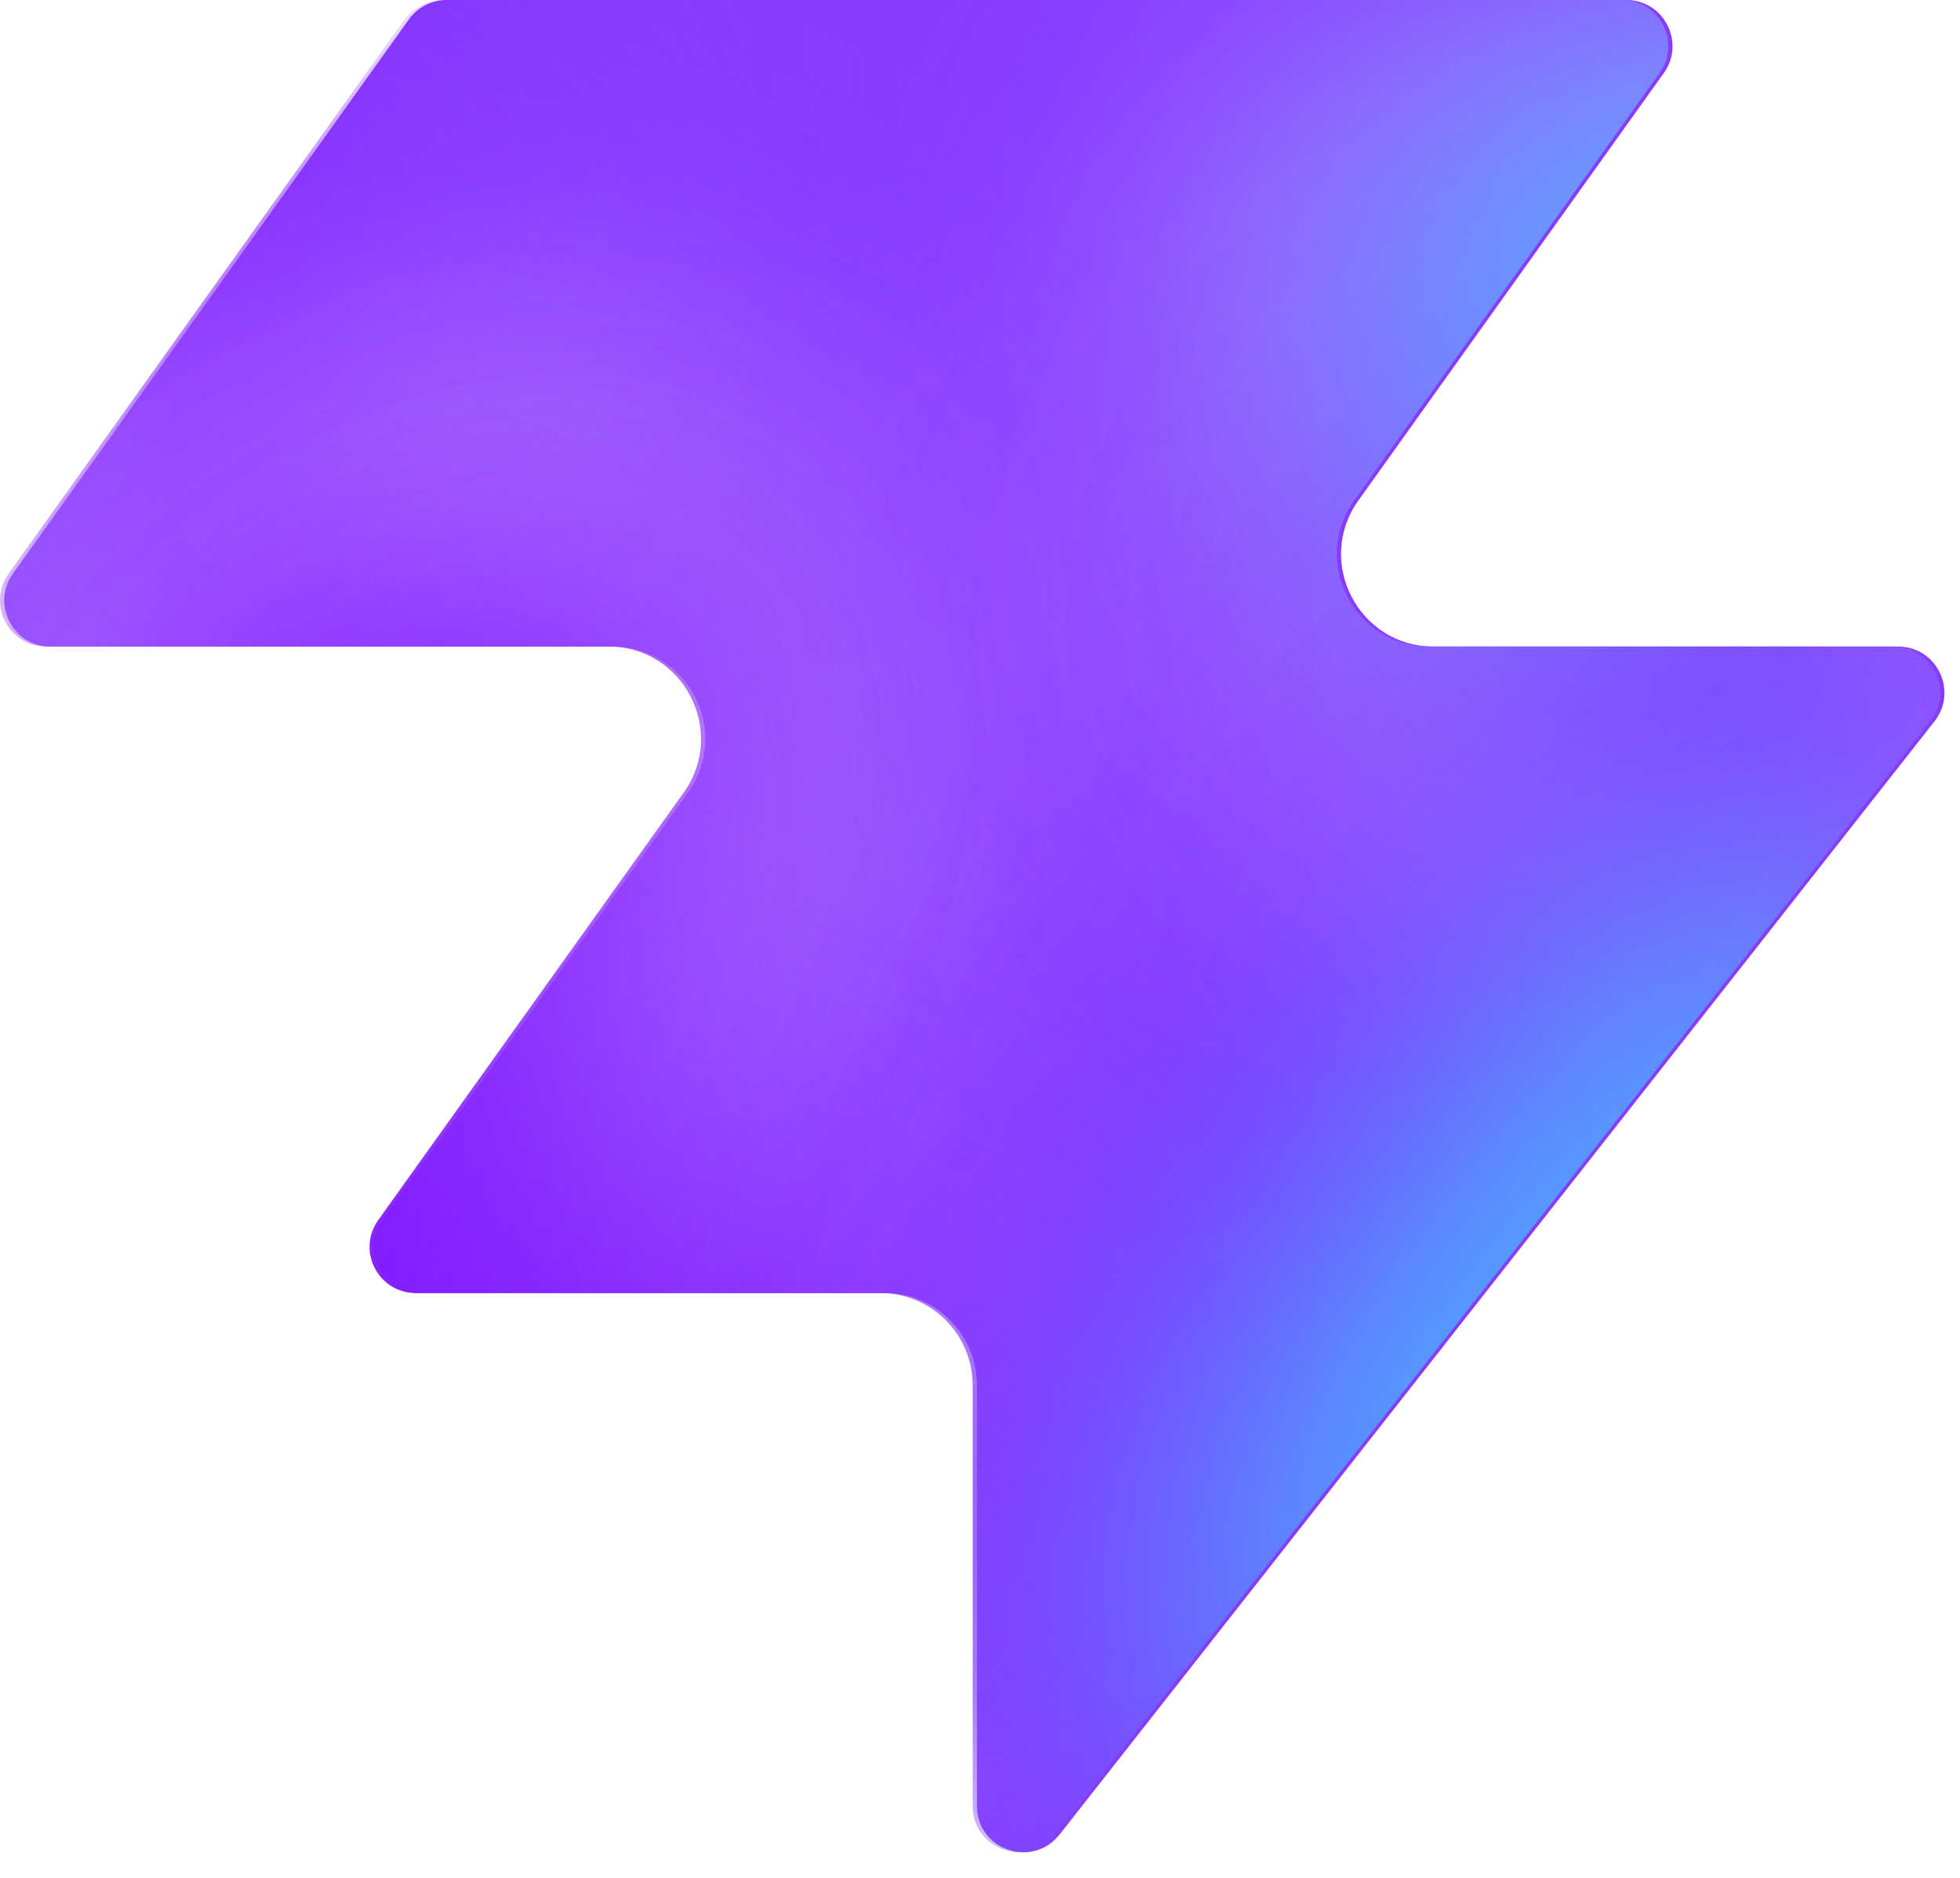
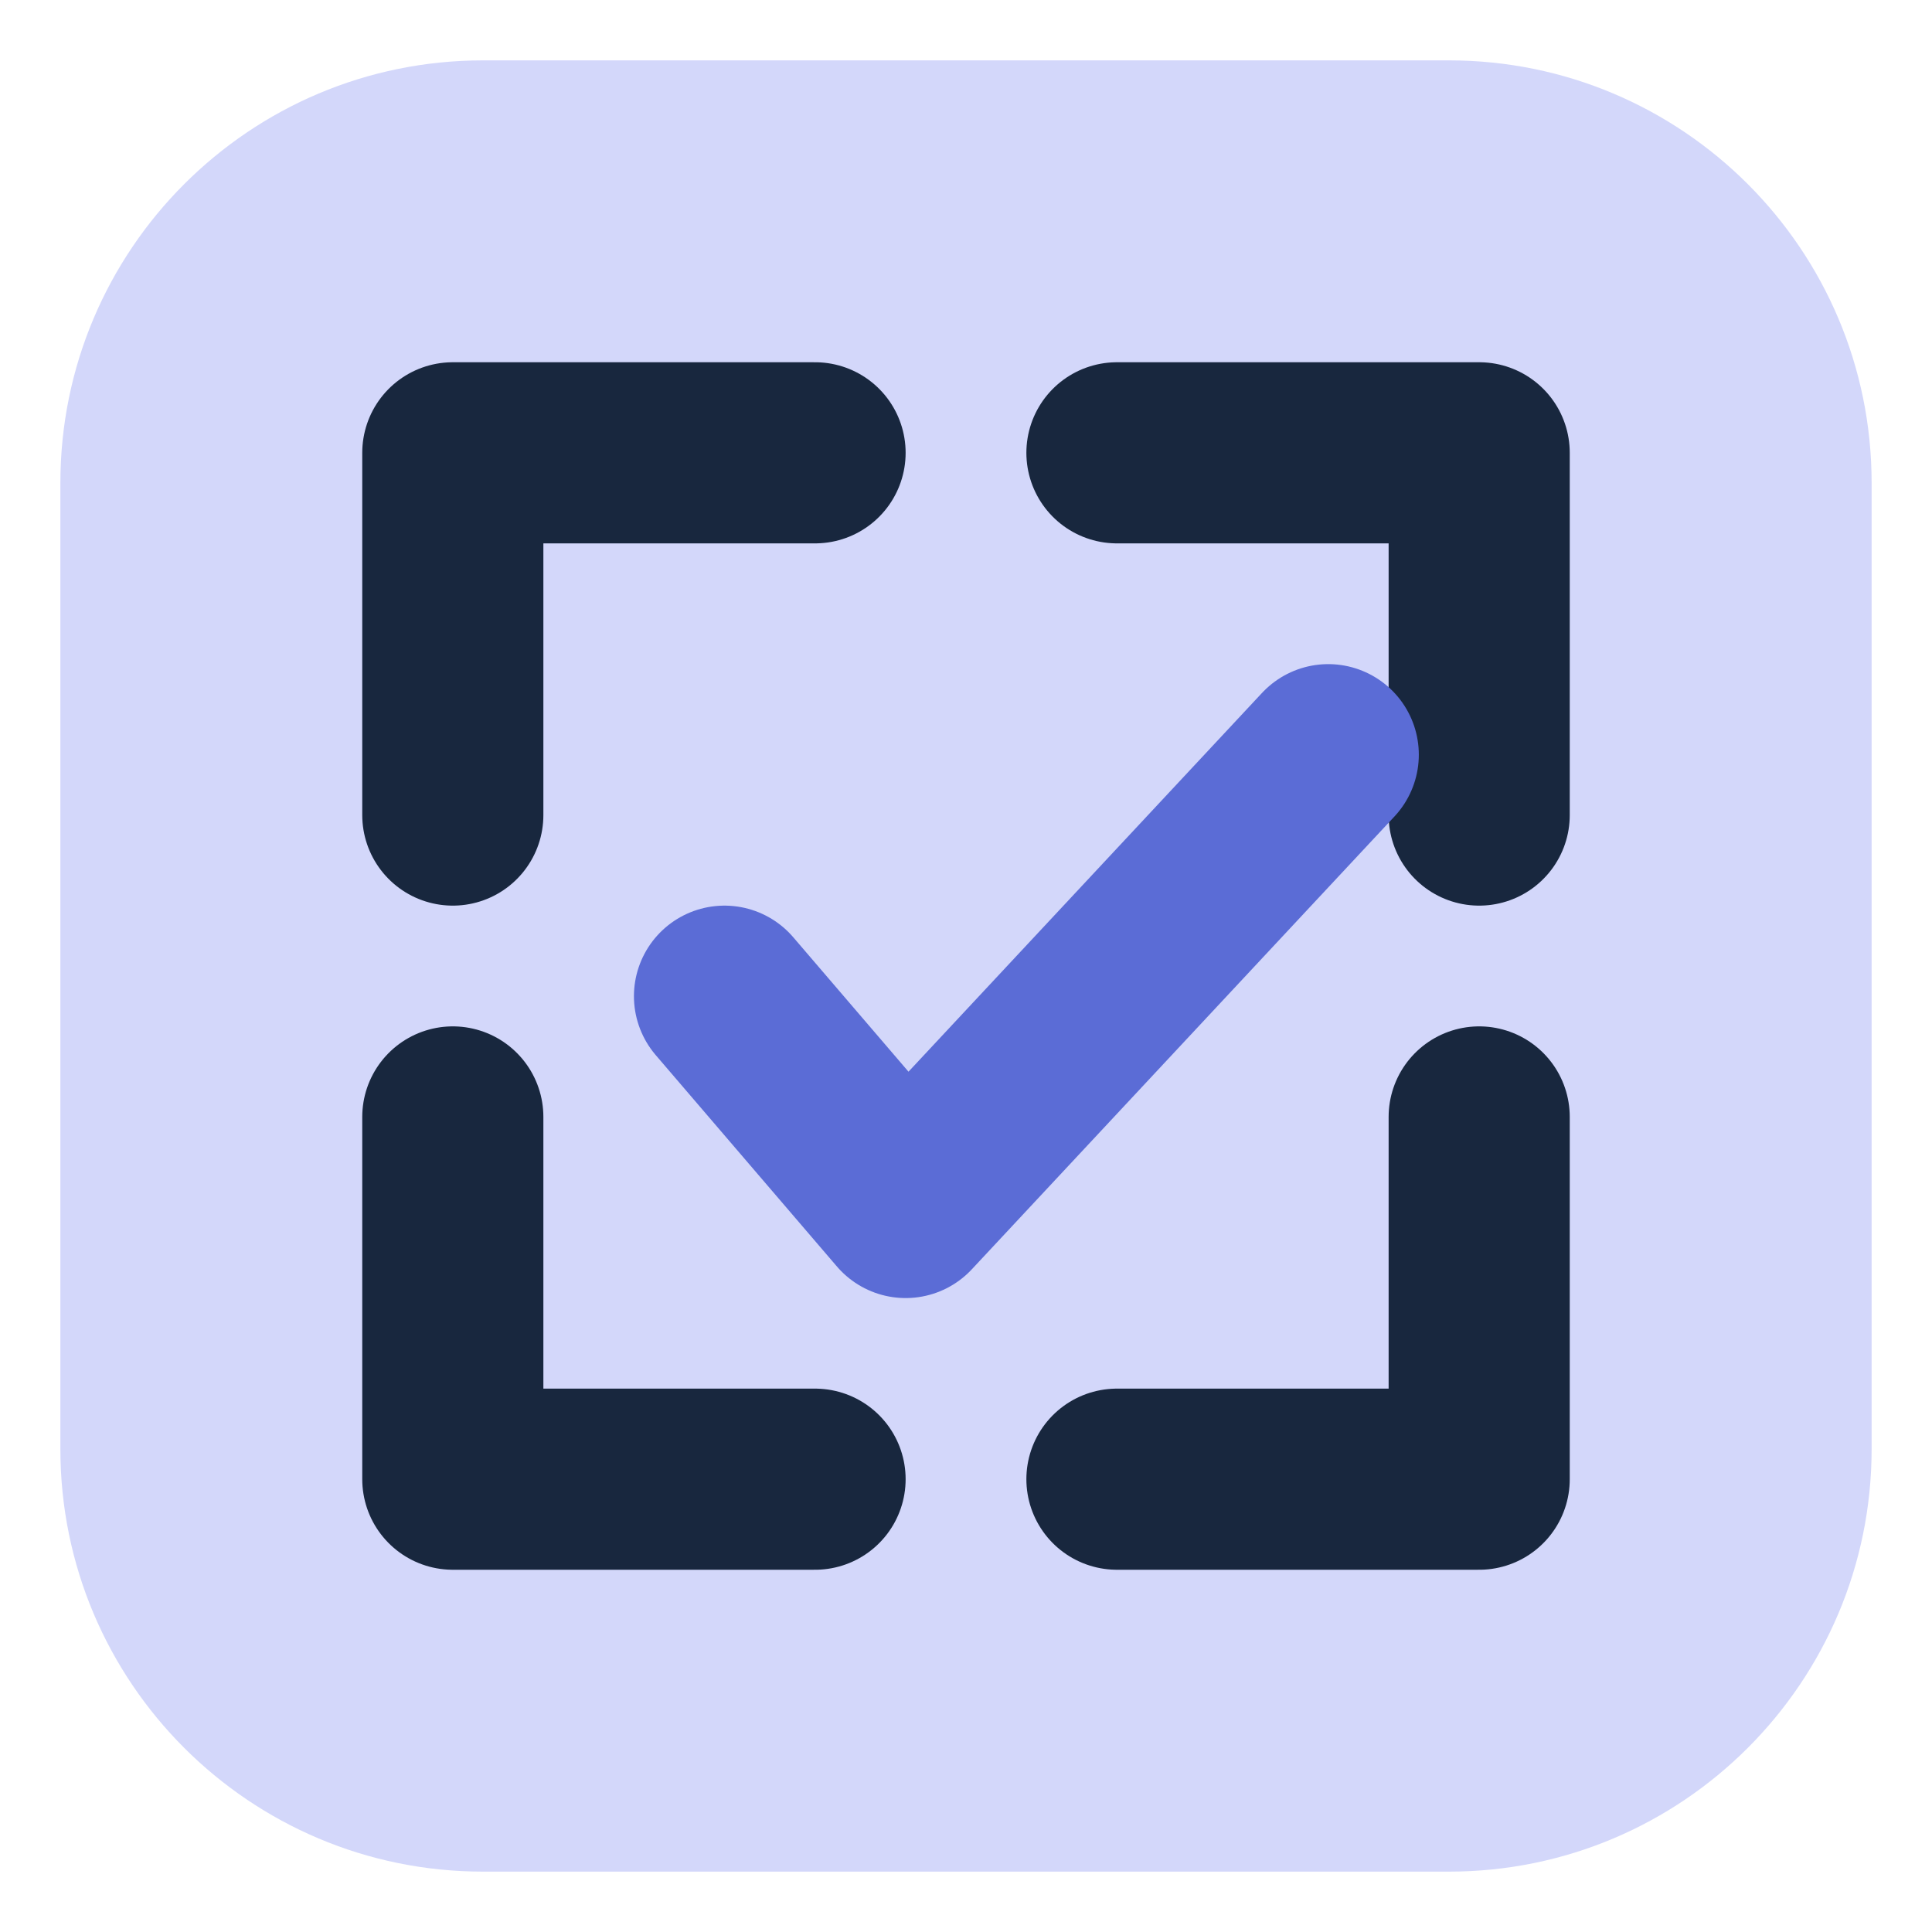
- <svg xmlns="http://www.w3.org/2000/svg" width="48" height="46" fill="none" viewBox="0 0 48 46">
-   <path fill="#863bff" d="M25.946 44.938c-.664.845-2.021.375-2.021-.698V33.937a2.26 2.26 0 0 0-2.262-2.262H10.287c-.92 0-1.456-1.04-.92-1.788l7.48-10.471c1.07-1.497 0-3.578-1.842-3.578H1.237c-.92 0-1.456-1.04-.92-1.788L10.013.474c.214-.297.556-.474.92-.474h28.894c.92 0 1.456 1.04.92 1.788l-7.48 10.471c-1.07 1.498 0 3.579 1.842 3.579h11.377c.943 0 1.473 1.088.89 1.83L25.947 44.94z" style="fill:#863bff;fill:color(display-p3 .525 .23 1);fill-opacity:1" />
-   <mask id="a" width="48" height="46" x="0" y="0" maskUnits="userSpaceOnUse" style="mask-type:alpha">
-     <path fill="#000" d="M25.842 44.938c-.664.844-2.021.375-2.021-.698V33.937a2.26 2.26 0 0 0-2.262-2.262H10.183c-.92 0-1.456-1.04-.92-1.788l7.48-10.471c1.07-1.498 0-3.579-1.842-3.579H1.133c-.92 0-1.456-1.04-.92-1.787L9.91.473c.214-.297.556-.474.92-.474h28.894c.92 0 1.456 1.04.92 1.788l-7.48 10.471c-1.07 1.498 0 3.578 1.842 3.578h11.377c.943 0 1.473 1.088.89 1.832L25.843 44.94z" style="fill:#000;fill-opacity:1" />
-   </mask>
-   <g mask="url(#a)">
-     <g filter="url(#b)">
-       <ellipse cx="5.508" cy="14.704" fill="#ede6ff" rx="5.508" ry="14.704" style="fill:#ede6ff;fill:color(display-p3 .927 .903 1);fill-opacity:1" transform="matrix(.00324 1 1 -.00324 -4.47 31.516)" />
-     </g>
-     <g filter="url(#c)">
-       <ellipse cx="10.399" cy="29.851" fill="#ede6ff" rx="10.399" ry="29.851" style="fill:#ede6ff;fill:color(display-p3 .927 .903 1);fill-opacity:1" transform="matrix(.00324 1 1 -.00324 -39.328 7.883)" />
-     </g>
-     <g filter="url(#d)">
-       <ellipse cx="5.508" cy="30.487" fill="#7e14ff" rx="5.508" ry="30.487" style="fill:#7e14ff;fill:color(display-p3 .492 .077 1);fill-opacity:1" transform="rotate(89.814 -25.913 -14.639)scale(1 -1)" />
-     </g>
-     <g filter="url(#e)">
-       <ellipse cx="5.508" cy="30.599" fill="#7e14ff" rx="5.508" ry="30.599" style="fill:#7e14ff;fill:color(display-p3 .492 .077 1);fill-opacity:1" transform="rotate(89.814 -32.644 -3.334)scale(1 -1)" />
-     </g>
-     <g filter="url(#f)">
-       <ellipse cx="5.508" cy="30.599" fill="#7e14ff" rx="5.508" ry="30.599" style="fill:#7e14ff;fill:color(display-p3 .492 .077 1);fill-opacity:1" transform="matrix(.00324 1 1 -.00324 -34.34 30.47)" />
-     </g>
-     <g filter="url(#g)">
-       <ellipse cx="14.072" cy="22.078" fill="#ede6ff" rx="14.072" ry="22.078" style="fill:#ede6ff;fill:color(display-p3 .927 .903 1);fill-opacity:1" transform="rotate(93.35 24.506 48.493)scale(-1 1)" />
-     </g>
-     <g filter="url(#h)">
-       <ellipse cx="3.47" cy="21.501" fill="#7e14ff" rx="3.47" ry="21.501" style="fill:#7e14ff;fill:color(display-p3 .492 .077 1);fill-opacity:1" transform="rotate(89.009 28.708 47.59)scale(-1 1)" />
-     </g>
-     <g filter="url(#i)">
-       <ellipse cx="3.47" cy="21.501" fill="#7e14ff" rx="3.47" ry="21.501" style="fill:#7e14ff;fill:color(display-p3 .492 .077 1);fill-opacity:1" transform="rotate(89.009 28.708 47.59)scale(-1 1)" />
-     </g>
-     <g filter="url(#j)">
-       <ellipse cx=".387" cy="8.972" fill="#7e14ff" rx="4.407" ry="29.108" style="fill:#7e14ff;fill:color(display-p3 .492 .077 1);fill-opacity:1" transform="rotate(39.51 .387 8.972)" />
-     </g>
-     <g filter="url(#k)">
-       <ellipse cx="47.523" cy="-6.092" fill="#7e14ff" rx="4.407" ry="29.108" style="fill:#7e14ff;fill:color(display-p3 .492 .077 1);fill-opacity:1" transform="rotate(37.892 47.523 -6.092)" />
-     </g>
-     <g filter="url(#l)">
-       <ellipse cx="41.412" cy="6.333" fill="#47bfff" rx="5.971" ry="9.665" style="fill:#47bfff;fill:color(display-p3 .28 .748 1);fill-opacity:1" transform="rotate(37.892 41.412 6.333)" />
-     </g>
-     <g filter="url(#m)">
-       <ellipse cx="-1.879" cy="38.332" fill="#7e14ff" rx="4.407" ry="29.108" style="fill:#7e14ff;fill:color(display-p3 .492 .077 1);fill-opacity:1" transform="rotate(37.892 -1.88 38.332)" />
-     </g>
-     <g filter="url(#n)">
-       <ellipse cx="-1.879" cy="38.332" fill="#7e14ff" rx="4.407" ry="29.108" style="fill:#7e14ff;fill:color(display-p3 .492 .077 1);fill-opacity:1" transform="rotate(37.892 -1.88 38.332)" />
-     </g>
-     <g filter="url(#o)">
-       <ellipse cx="35.651" cy="29.907" fill="#7e14ff" rx="4.407" ry="29.108" style="fill:#7e14ff;fill:color(display-p3 .492 .077 1);fill-opacity:1" transform="rotate(37.892 35.651 29.907)" />
-     </g>
-     <g filter="url(#p)">
-       <ellipse cx="38.418" cy="32.4" fill="#47bfff" rx="5.971" ry="15.297" style="fill:#47bfff;fill:color(display-p3 .28 .748 1);fill-opacity:1" transform="rotate(37.892 38.418 32.4)" />
-     </g>
+ <svg xmlns="http://www.w3.org/2000/svg" viewBox="0 0 64 64" role="img" aria-label="MARVA logo">
+   <rect x="2" y="2" width="60" height="60" rx="14" fill="#d3d7fa" />
+   <g fill="none" stroke="#18273e" stroke-width="6" stroke-linecap="round" stroke-linejoin="round">
+     <path d="M27 15H15v12" />
+     <path d="M37 15h12v12" />
+     <path d="M27 49H15V37" />
+     <path d="M37 49h12V37" />
  </g>
-   <defs>
-     <filter id="b" width="60.045" height="41.654" x="-19.77" y="16.149" color-interpolation-filters="sRGB" filterUnits="userSpaceOnUse">
-       <feFlood flood-opacity="0" result="BackgroundImageFix" />
-       <feBlend in="SourceGraphic" in2="BackgroundImageFix" result="shape" />
-       <feGaussianBlur result="effect1_foregroundBlur_2002_17158" stdDeviation="7.659" />
-     </filter>
-     <filter id="c" width="90.34" height="51.437" x="-54.613" y="-7.533" color-interpolation-filters="sRGB" filterUnits="userSpaceOnUse">
-       <feFlood flood-opacity="0" result="BackgroundImageFix" />
-       <feBlend in="SourceGraphic" in2="BackgroundImageFix" result="shape" />
-       <feGaussianBlur result="effect1_foregroundBlur_2002_17158" stdDeviation="7.659" />
-     </filter>
-     <filter id="d" width="79.355" height="29.4" x="-49.64" y="2.03" color-interpolation-filters="sRGB" filterUnits="userSpaceOnUse">
-       <feFlood flood-opacity="0" result="BackgroundImageFix" />
-       <feBlend in="SourceGraphic" in2="BackgroundImageFix" result="shape" />
-       <feGaussianBlur result="effect1_foregroundBlur_2002_17158" stdDeviation="4.596" />
-     </filter>
-     <filter id="e" width="79.579" height="29.4" x="-45.045" y="20.029" color-interpolation-filters="sRGB" filterUnits="userSpaceOnUse">
-       <feFlood flood-opacity="0" result="BackgroundImageFix" />
-       <feBlend in="SourceGraphic" in2="BackgroundImageFix" result="shape" />
-       <feGaussianBlur result="effect1_foregroundBlur_2002_17158" stdDeviation="4.596" />
-     </filter>
-     <filter id="f" width="79.579" height="29.4" x="-43.513" y="21.178" color-interpolation-filters="sRGB" filterUnits="userSpaceOnUse">
-       <feFlood flood-opacity="0" result="BackgroundImageFix" />
-       <feBlend in="SourceGraphic" in2="BackgroundImageFix" result="shape" />
-       <feGaussianBlur result="effect1_foregroundBlur_2002_17158" stdDeviation="4.596" />
-     </filter>
-     <filter id="g" width="74.749" height="58.852" x="15.756" y="-17.901" color-interpolation-filters="sRGB" filterUnits="userSpaceOnUse">
-       <feFlood flood-opacity="0" result="BackgroundImageFix" />
-       <feBlend in="SourceGraphic" in2="BackgroundImageFix" result="shape" />
-       <feGaussianBlur result="effect1_foregroundBlur_2002_17158" stdDeviation="7.659" />
-     </filter>
-     <filter id="h" width="61.377" height="25.362" x="23.548" y="2.284" color-interpolation-filters="sRGB" filterUnits="userSpaceOnUse">
-       <feFlood flood-opacity="0" result="BackgroundImageFix" />
-       <feBlend in="SourceGraphic" in2="BackgroundImageFix" result="shape" />
-       <feGaussianBlur result="effect1_foregroundBlur_2002_17158" stdDeviation="4.596" />
-     </filter>
-     <filter id="i" width="61.377" height="25.362" x="23.548" y="2.284" color-interpolation-filters="sRGB" filterUnits="userSpaceOnUse">
-       <feFlood flood-opacity="0" result="BackgroundImageFix" />
-       <feBlend in="SourceGraphic" in2="BackgroundImageFix" result="shape" />
-       <feGaussianBlur result="effect1_foregroundBlur_2002_17158" stdDeviation="4.596" />
-     </filter>
-     <filter id="j" width="56.045" height="63.649" x="-27.636" y="-22.853" color-interpolation-filters="sRGB" filterUnits="userSpaceOnUse">
-       <feFlood flood-opacity="0" result="BackgroundImageFix" />
-       <feBlend in="SourceGraphic" in2="BackgroundImageFix" result="shape" />
-       <feGaussianBlur result="effect1_foregroundBlur_2002_17158" stdDeviation="4.596" />
-     </filter>
-     <filter id="k" width="54.814" height="64.646" x="20.116" y="-38.415" color-interpolation-filters="sRGB" filterUnits="userSpaceOnUse">
-       <feFlood flood-opacity="0" result="BackgroundImageFix" />
-       <feBlend in="SourceGraphic" in2="BackgroundImageFix" result="shape" />
-       <feGaussianBlur result="effect1_foregroundBlur_2002_17158" stdDeviation="4.596" />
-     </filter>
-     <filter id="l" width="33.541" height="35.313" x="24.641" y="-11.323" color-interpolation-filters="sRGB" filterUnits="userSpaceOnUse">
-       <feFlood flood-opacity="0" result="BackgroundImageFix" />
-       <feBlend in="SourceGraphic" in2="BackgroundImageFix" result="shape" />
-       <feGaussianBlur result="effect1_foregroundBlur_2002_17158" stdDeviation="4.596" />
-     </filter>
-     <filter id="m" width="54.814" height="64.646" x="-29.286" y="6.009" color-interpolation-filters="sRGB" filterUnits="userSpaceOnUse">
-       <feFlood flood-opacity="0" result="BackgroundImageFix" />
-       <feBlend in="SourceGraphic" in2="BackgroundImageFix" result="shape" />
-       <feGaussianBlur result="effect1_foregroundBlur_2002_17158" stdDeviation="4.596" />
-     </filter>
-     <filter id="n" width="54.814" height="64.646" x="-29.286" y="6.009" color-interpolation-filters="sRGB" filterUnits="userSpaceOnUse">
-       <feFlood flood-opacity="0" result="BackgroundImageFix" />
-       <feBlend in="SourceGraphic" in2="BackgroundImageFix" result="shape" />
-       <feGaussianBlur result="effect1_foregroundBlur_2002_17158" stdDeviation="4.596" />
-     </filter>
-     <filter id="o" width="54.814" height="64.646" x="8.244" y="-2.416" color-interpolation-filters="sRGB" filterUnits="userSpaceOnUse">
-       <feFlood flood-opacity="0" result="BackgroundImageFix" />
-       <feBlend in="SourceGraphic" in2="BackgroundImageFix" result="shape" />
-       <feGaussianBlur result="effect1_foregroundBlur_2002_17158" stdDeviation="4.596" />
-     </filter>
-     <filter id="p" width="39.409" height="43.623" x="18.713" y="10.588" color-interpolation-filters="sRGB" filterUnits="userSpaceOnUse">
-       <feFlood flood-opacity="0" result="BackgroundImageFix" />
-       <feBlend in="SourceGraphic" in2="BackgroundImageFix" result="shape" />
-       <feGaussianBlur result="effect1_foregroundBlur_2002_17158" stdDeviation="4.596" />
-     </filter>
-   </defs>
+   <polyline points="24,33 30,40 44,25" fill="none" stroke="#5b6cd6" stroke-width="6" stroke-linecap="round" stroke-linejoin="round" />
</svg>
